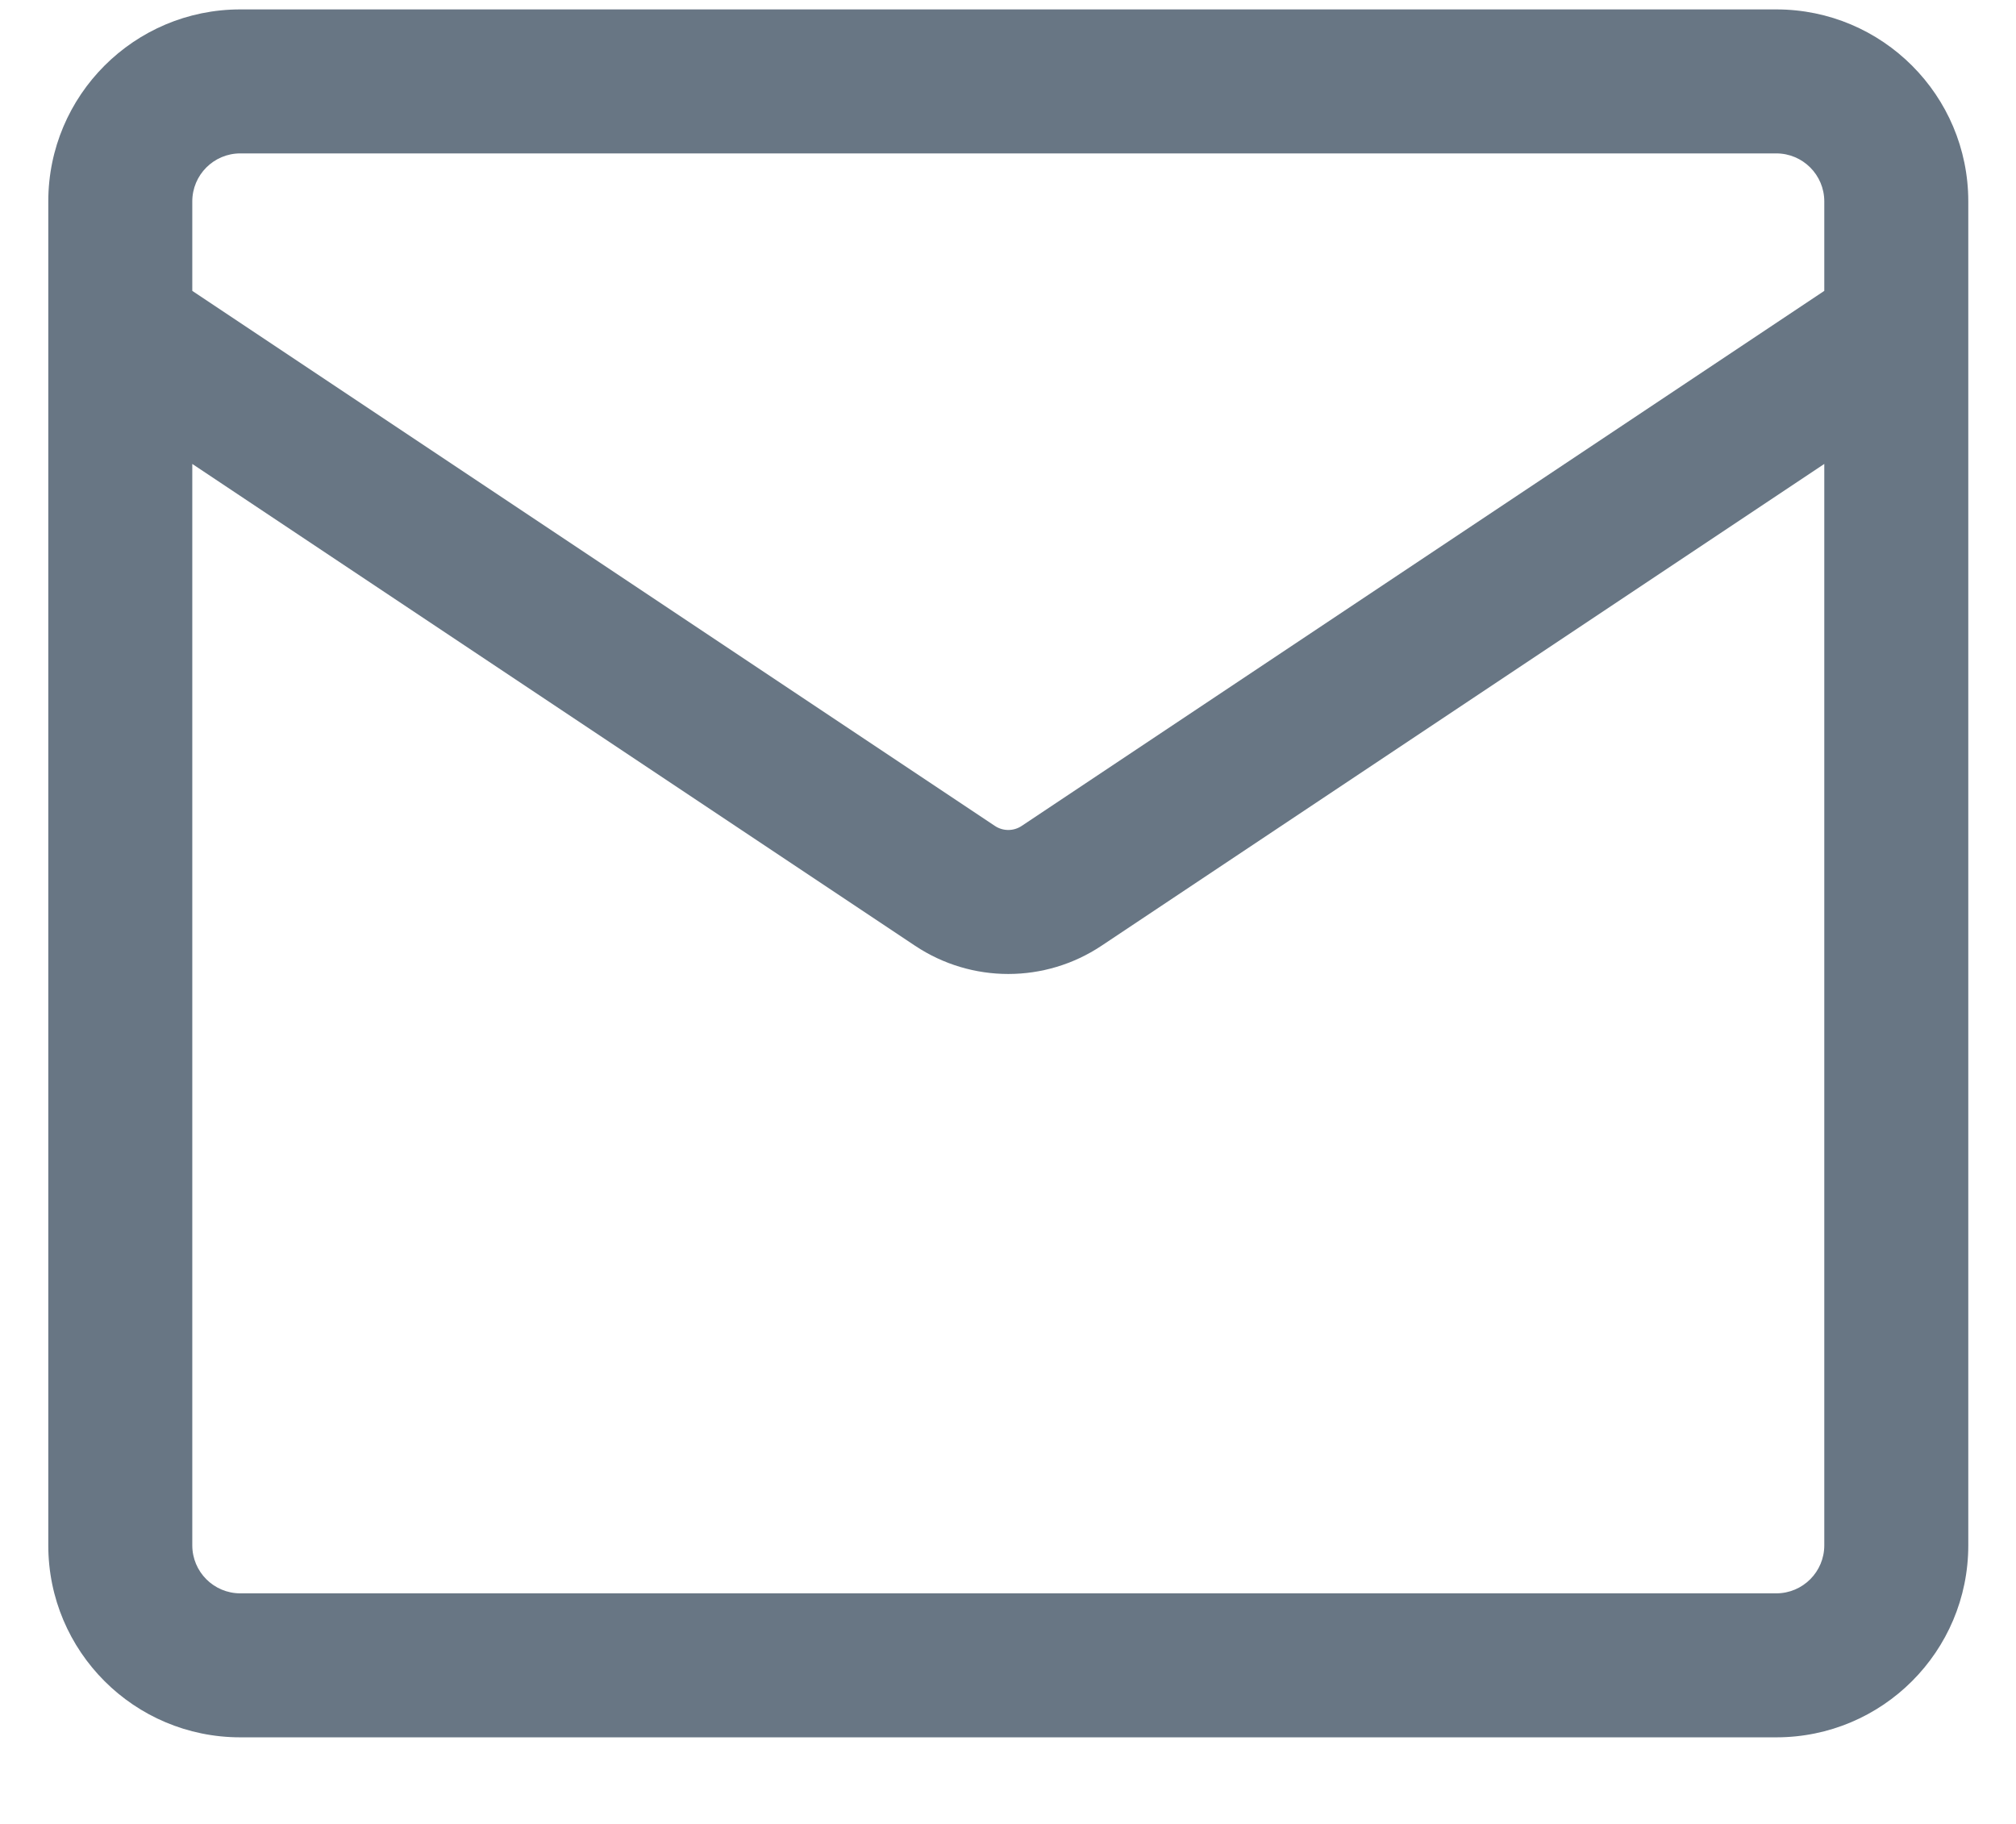
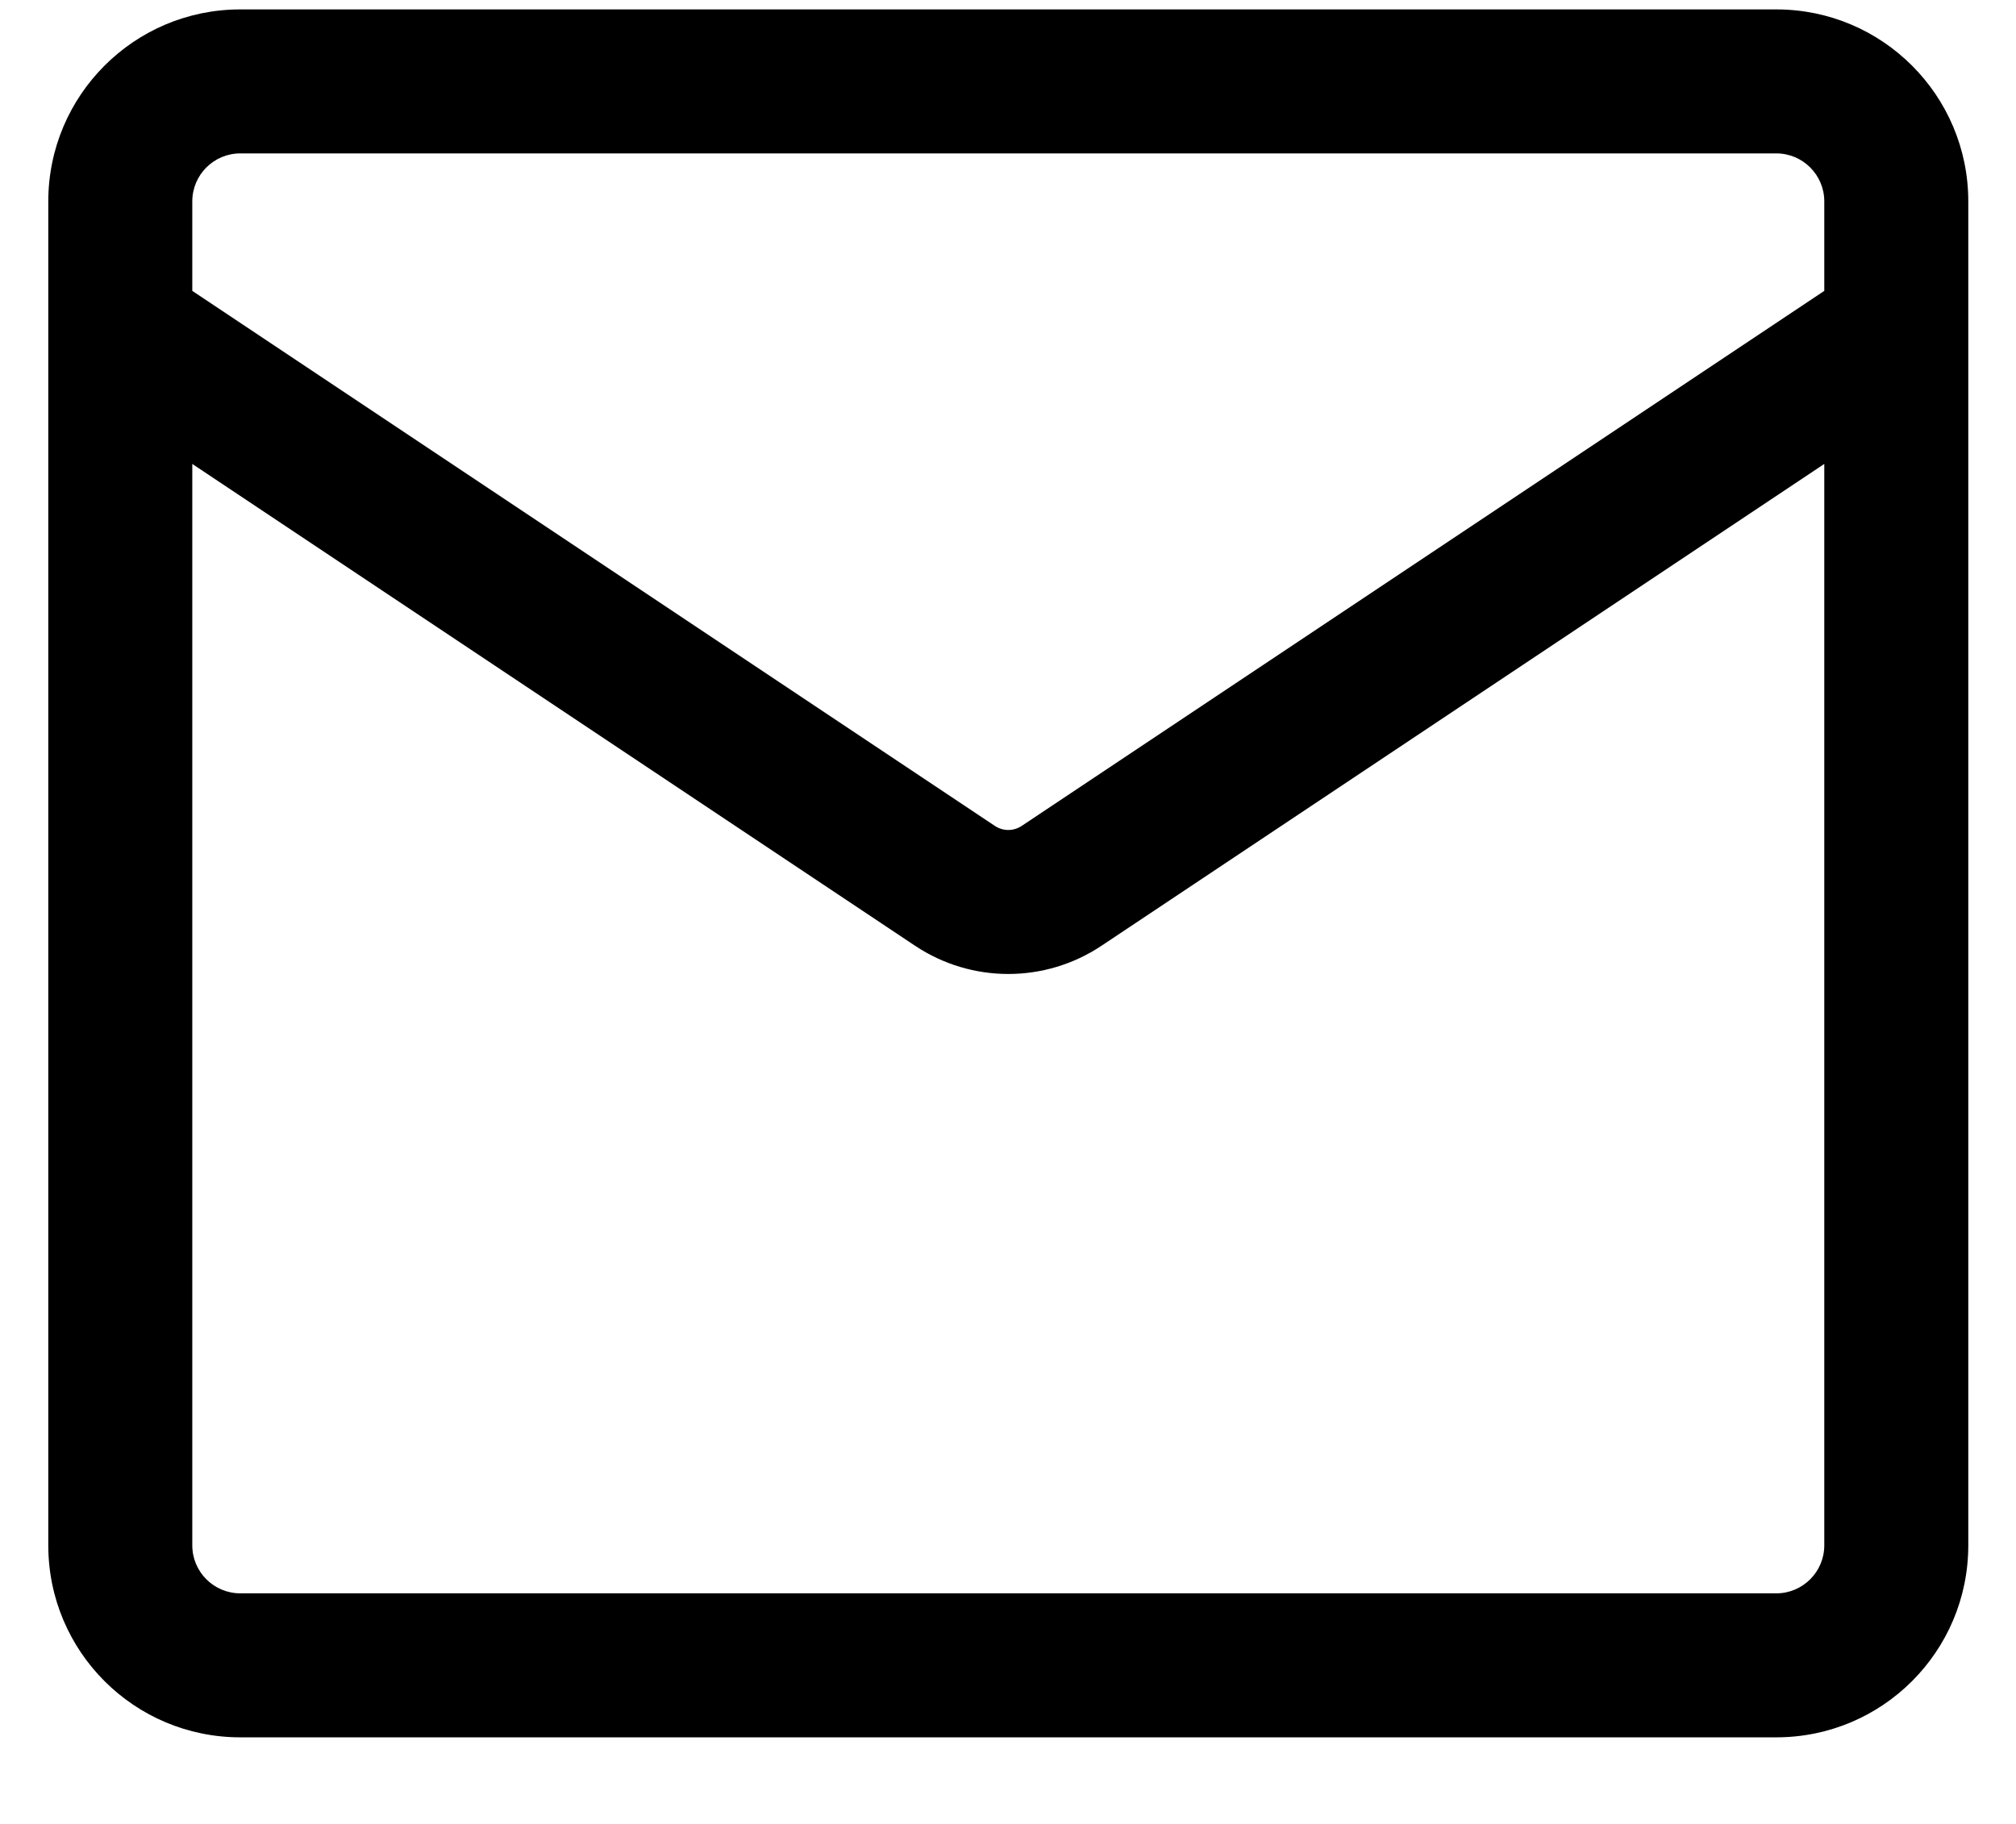
<svg xmlns="http://www.w3.org/2000/svg" width="21" height="19" viewBox="0 0 21 19" fill="none">
-   <path fill-rule="evenodd" clip-rule="evenodd" d="M0.503 2.098C0.503 0.994 1.398 0.098 2.503 0.098H18.503C19.608 0.098 20.503 0.994 20.503 2.098V16.098C20.503 17.203 19.608 18.098 18.503 18.098H2.503C1.398 18.098 0.503 17.203 0.503 16.098V2.098ZM2.503 1.598H18.503C18.779 1.598 19.003 1.822 19.003 2.098V3.03L10.642 8.604C10.558 8.66 10.448 8.66 10.364 8.604L2.003 3.03V2.098C2.003 1.822 2.227 1.598 2.503 1.598ZM2.003 4.833V16.098C2.003 16.374 2.227 16.598 2.503 16.598H18.503C18.779 16.598 19.003 16.374 19.003 16.098V4.833L11.474 9.852C10.886 10.244 10.12 10.244 9.532 9.852L2.003 4.833Z" fill="#687684" />
+   <path fill-rule="evenodd" clip-rule="evenodd" d="M0.503 2.098C0.503 0.994 1.398 0.098 2.503 0.098H18.503C19.608 0.098 20.503 0.994 20.503 2.098V16.098C20.503 17.203 19.608 18.098 18.503 18.098H2.503C1.398 18.098 0.503 17.203 0.503 16.098V2.098ZM2.503 1.598H18.503C18.779 1.598 19.003 1.822 19.003 2.098V3.03L10.642 8.604C10.558 8.66 10.448 8.66 10.364 8.604L2.003 3.03V2.098C2.003 1.822 2.227 1.598 2.503 1.598ZM2.003 4.833V16.098C2.003 16.374 2.227 16.598 2.503 16.598H18.503C18.779 16.598 19.003 16.374 19.003 16.098V4.833L11.474 9.852C10.886 10.244 10.12 10.244 9.532 9.852L2.003 4.833Z" fill="#000000" />
</svg>
